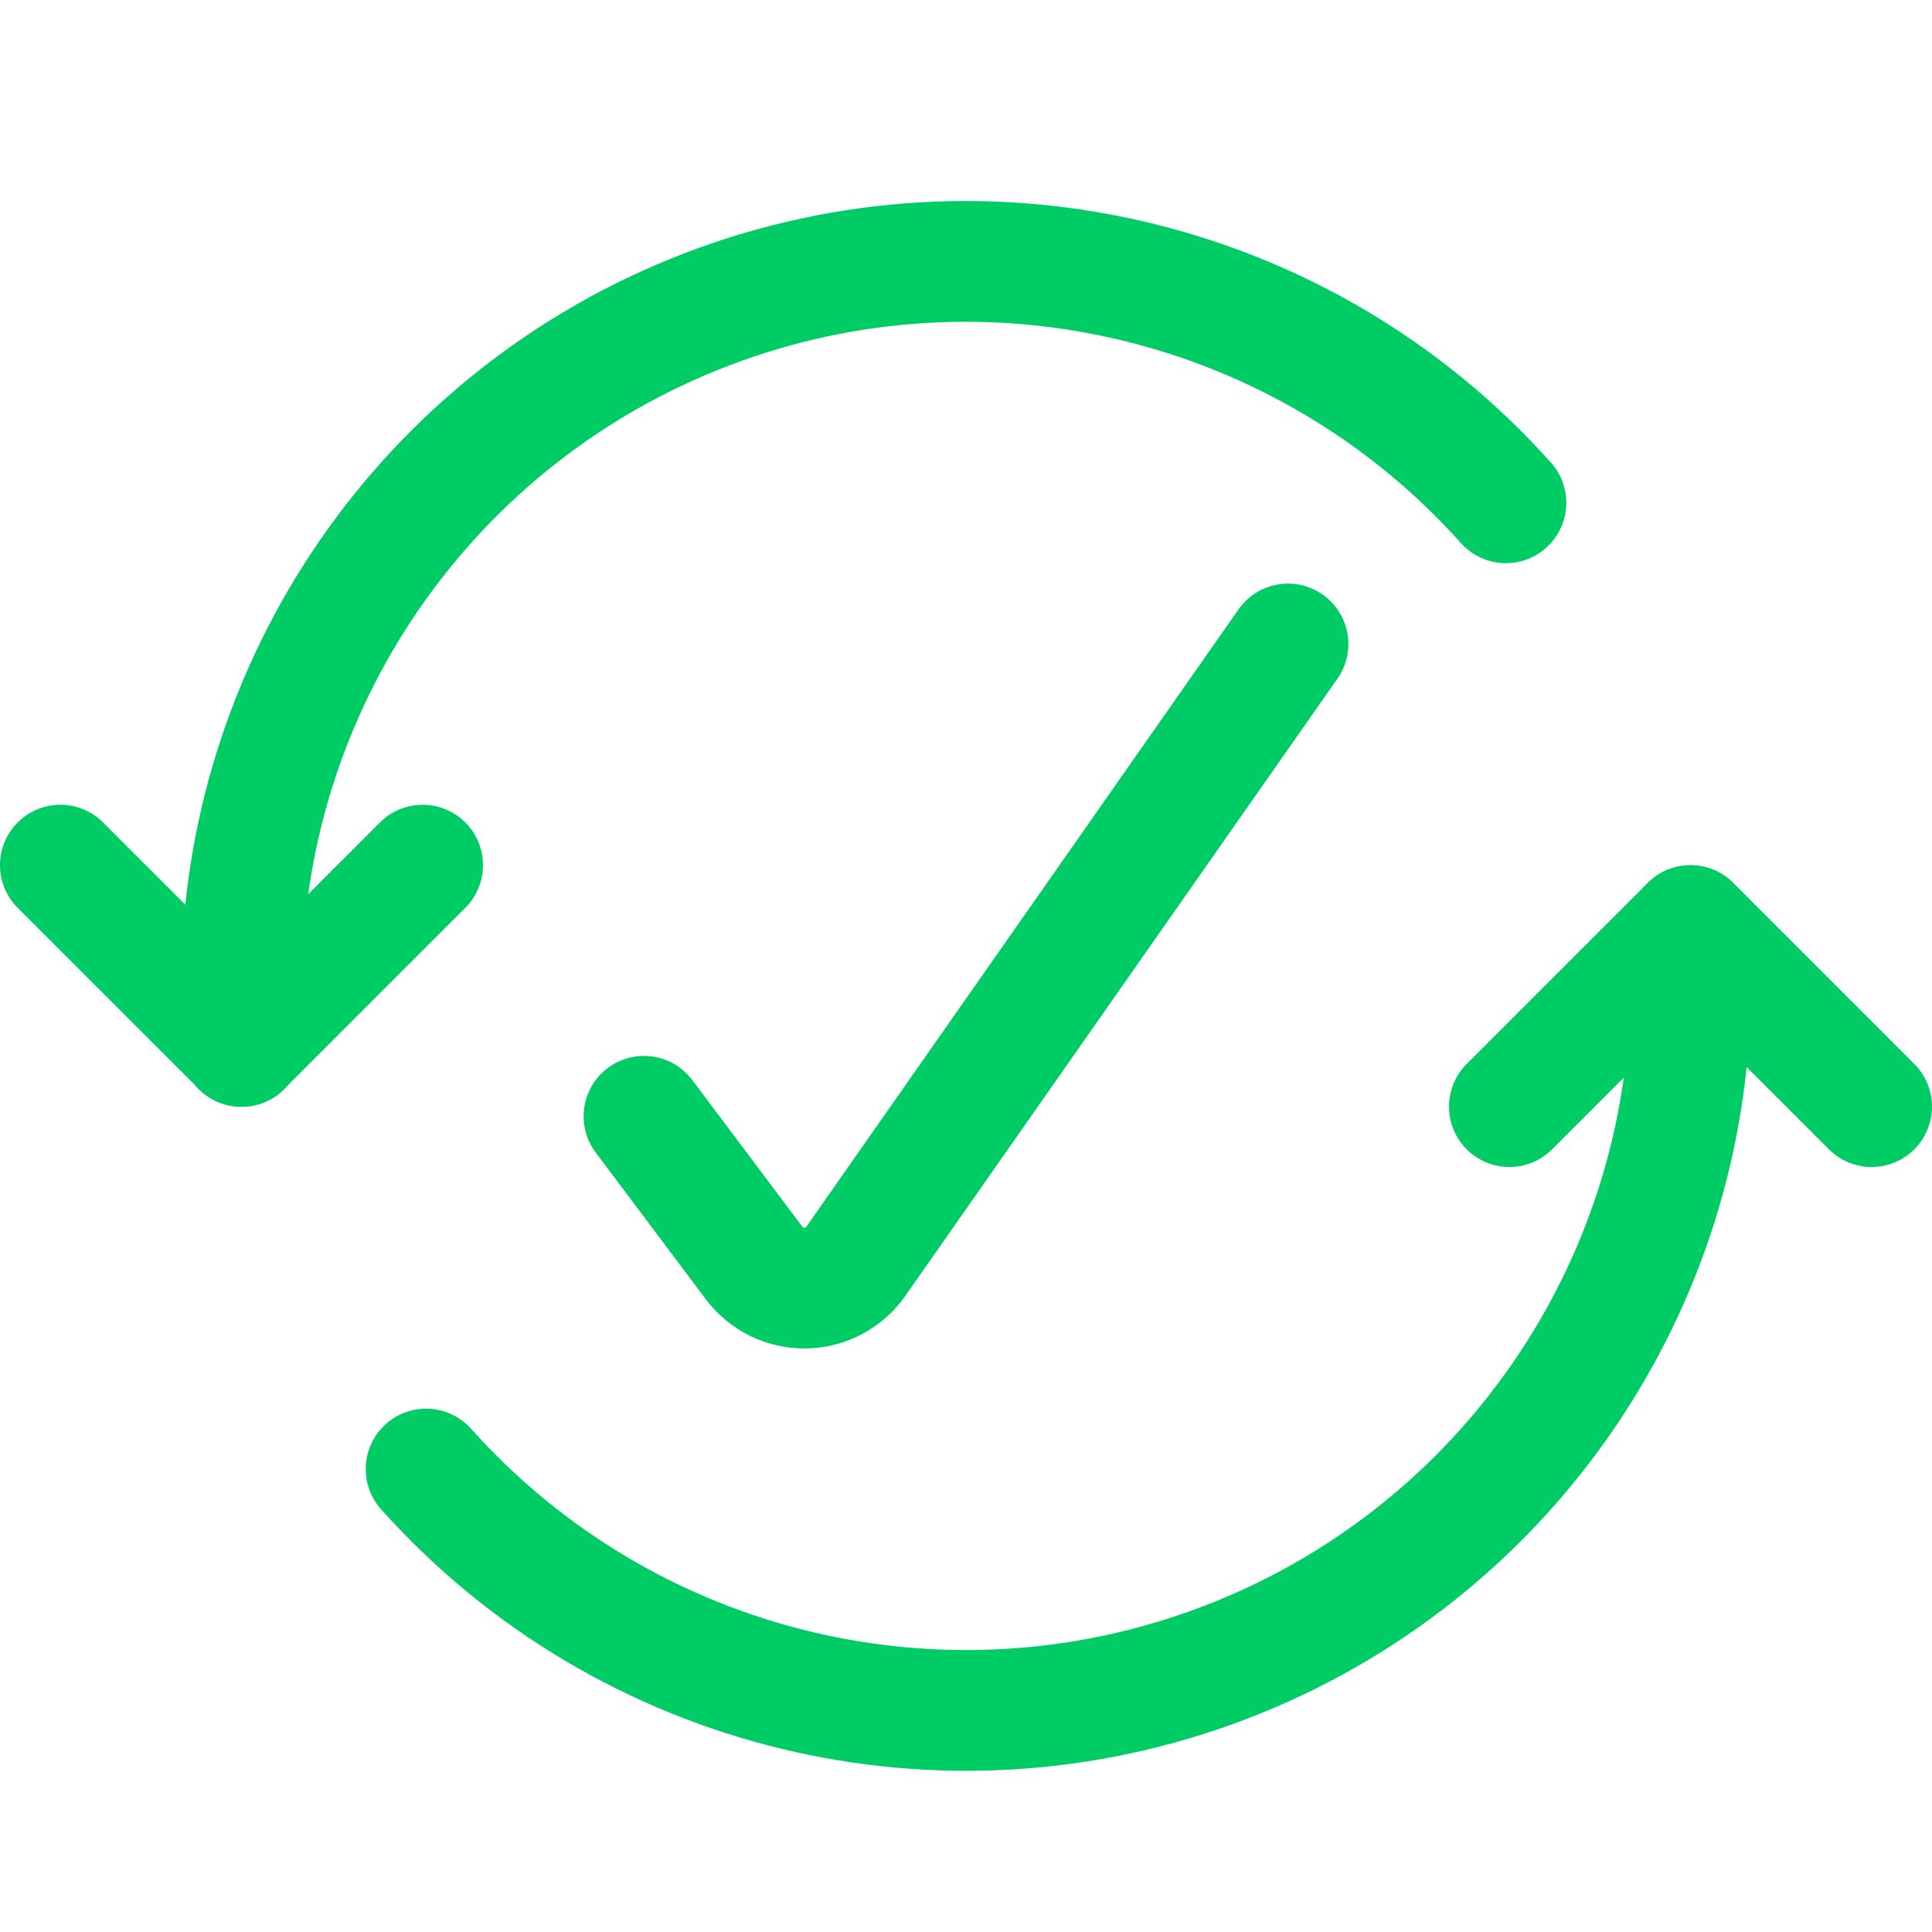
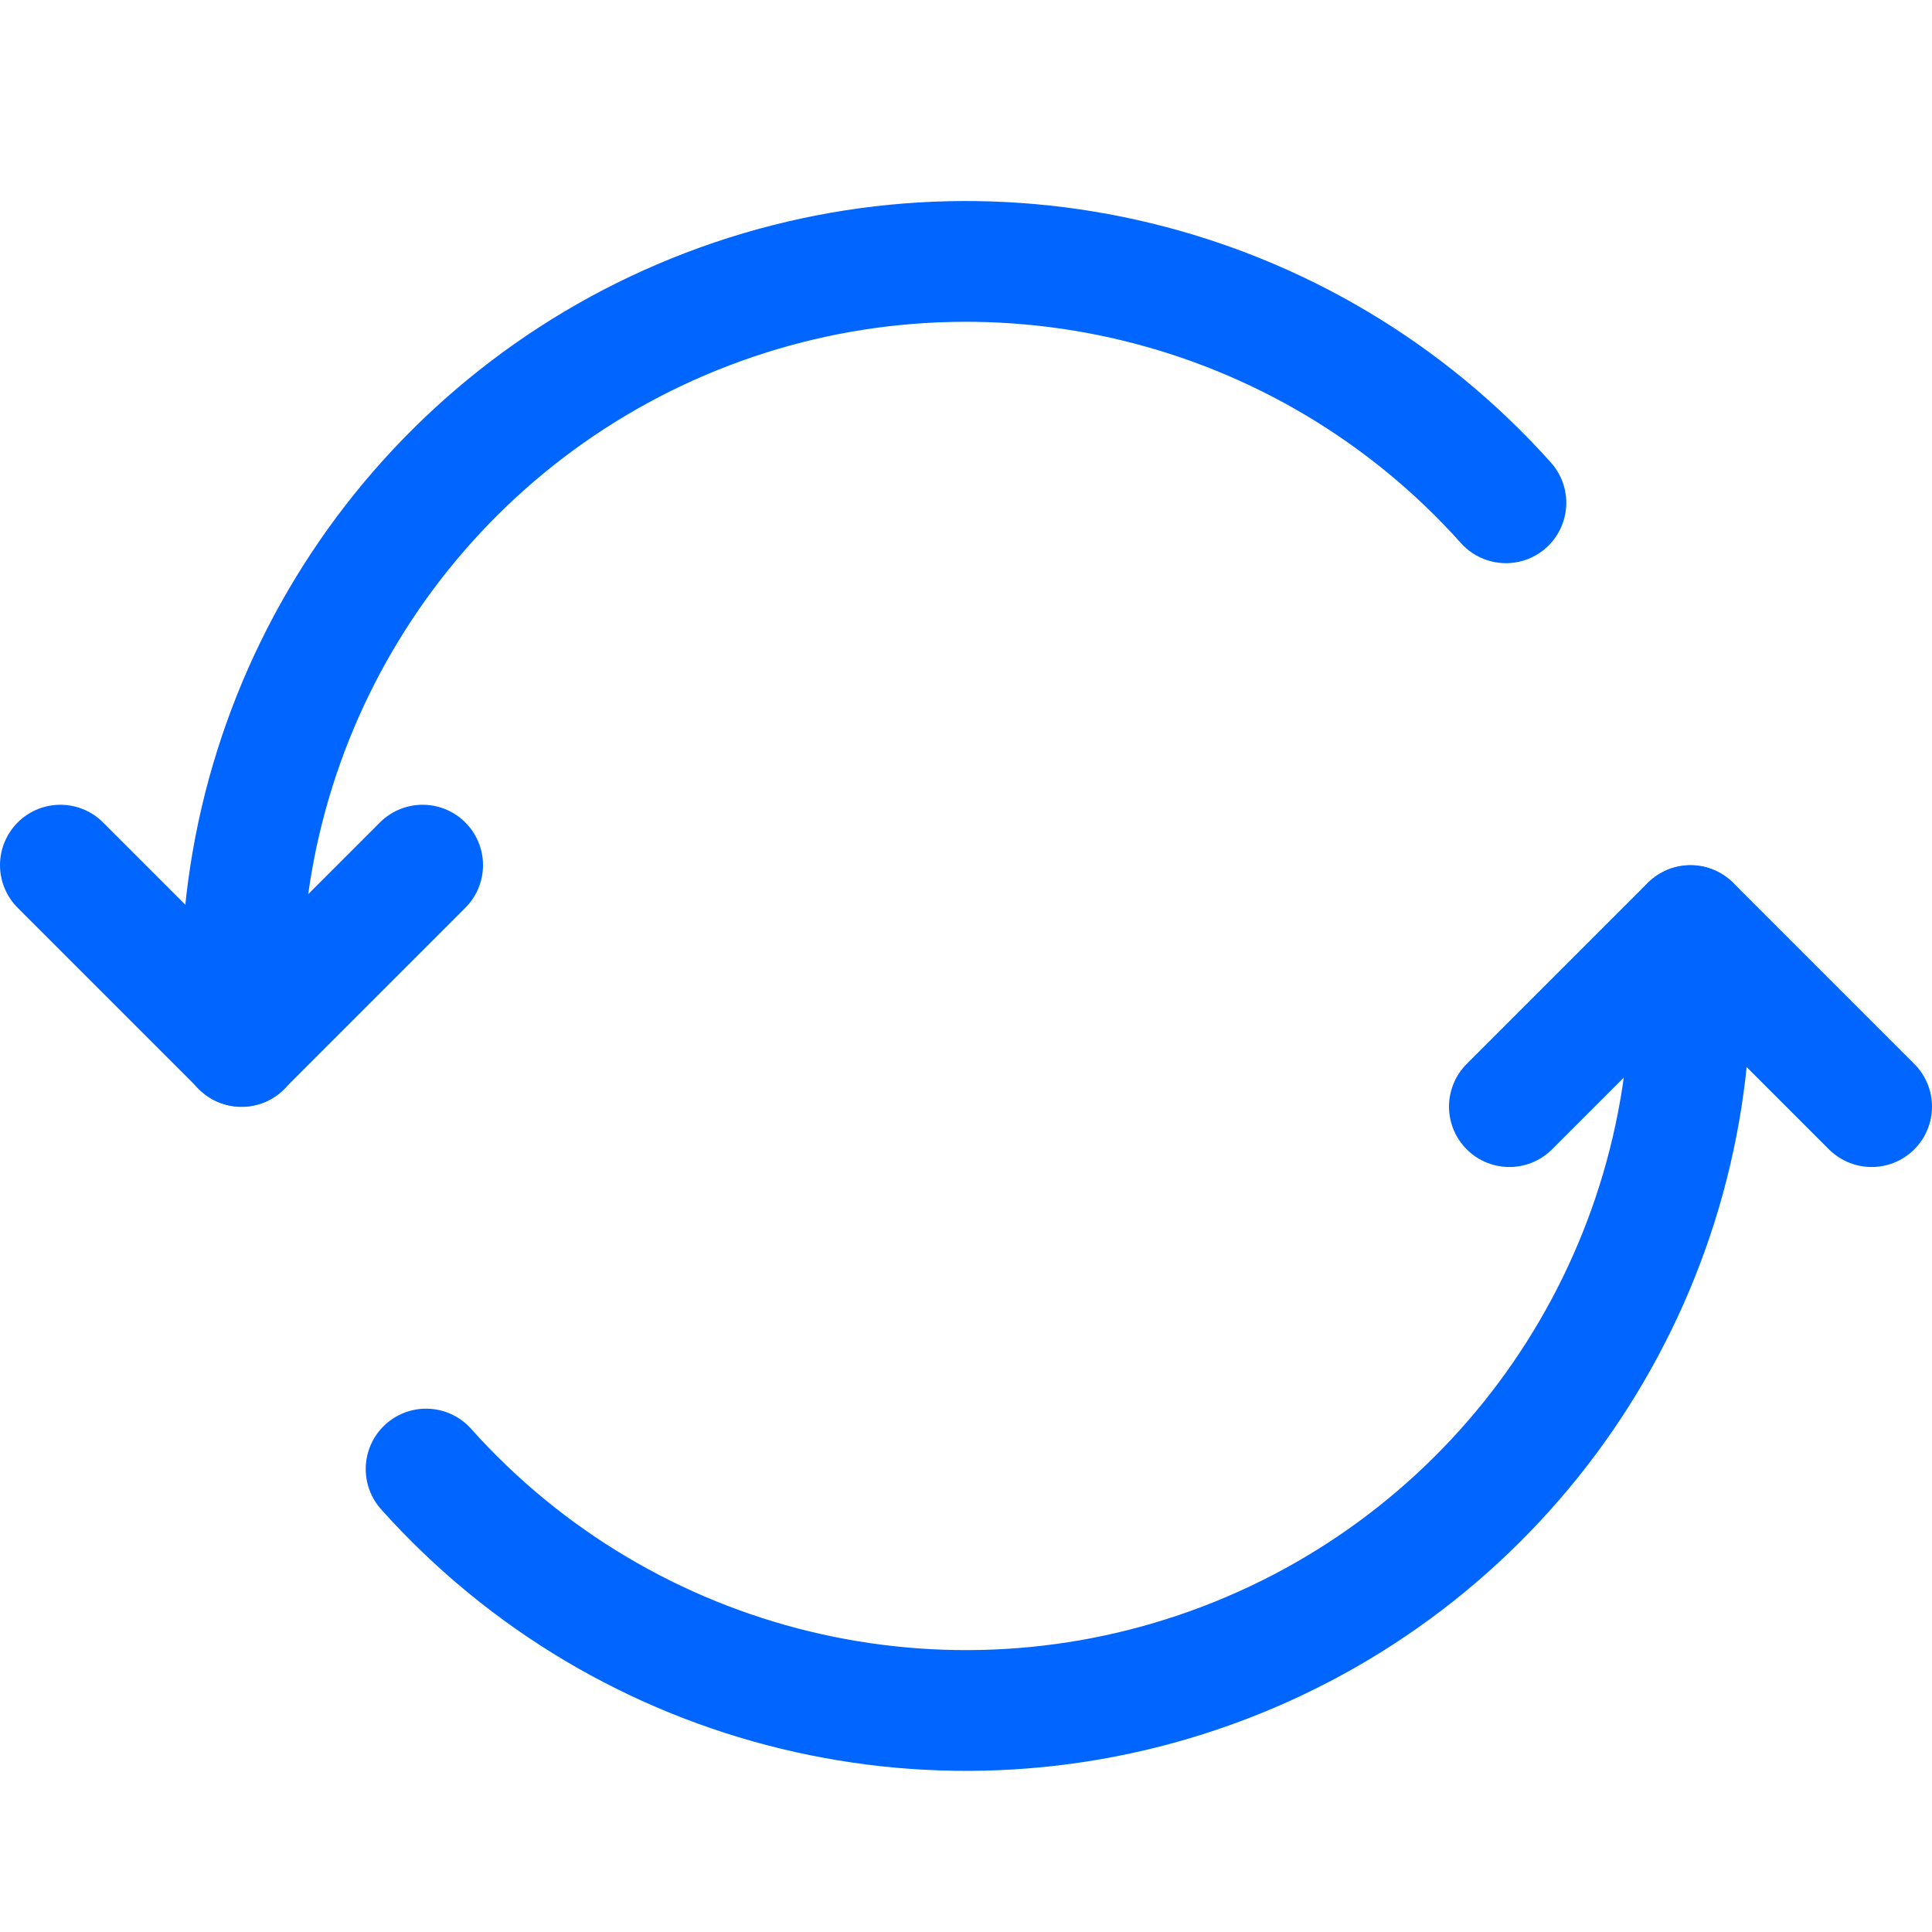
<svg xmlns="http://www.w3.org/2000/svg" width="24" height="24" viewBox="0 0 24 24" fill="none">
-   <path d="M18.707 6.246C16.219 3.466 12.273 2.509 8.788 3.84C5.302 5.172 3 8.516 3 12.247V13" stroke="#00CC66" stroke-width="1.5" stroke-linecap="round" stroke-linejoin="round" />
-   <path d="M5.293 18.249C7.781 21.029 11.726 21.986 15.212 20.655C18.697 19.324 20.999 15.98 21 12.249V11.5" stroke="#00CC66" stroke-width="1.5" stroke-linecap="round" stroke-linejoin="round" />
-   <path d="M18.75 13.747L21 11.497L23.25 13.747" stroke="#00CC66" stroke-width="1.5" stroke-linecap="round" stroke-linejoin="round" />
-   <path d="M5.25 10.747L3 12.997L0.75 10.747" stroke="#00CC66" stroke-width="1.5" stroke-linecap="round" stroke-linejoin="round" />
-   <path d="M16 8L10.634 15.665C10.49 15.872 10.256 15.997 10.005 16.001C9.753 16.005 9.515 15.888 9.365 15.686L8 13.867" stroke="#00CC66" stroke-width="1.5" stroke-linecap="round" stroke-linejoin="round" />
+   <path d="M18.707 6.246C16.219 3.466 12.273 2.509 8.788 3.84C5.302 5.172 3 8.516 3 12.247V13" stroke="#0066FF" stroke-width="1.5" stroke-linecap="round" stroke-linejoin="round" />
+   <path d="M5.293 18.249C7.781 21.03 11.726 21.987 15.212 20.655C18.697 19.324 20.999 15.98 21 12.249V11.5" stroke="#0066FF" stroke-width="1.5" stroke-linecap="round" stroke-linejoin="round" />
+   <path d="M18.75 13.747L21 11.497L23.25 13.747" stroke="#0066FF" stroke-width="1.5" stroke-linecap="round" stroke-linejoin="round" />
+   <path d="M5.25 10.747L3 12.997L0.75 10.747" stroke="#0066FF" stroke-width="1.5" stroke-linecap="round" stroke-linejoin="round" />
</svg>
